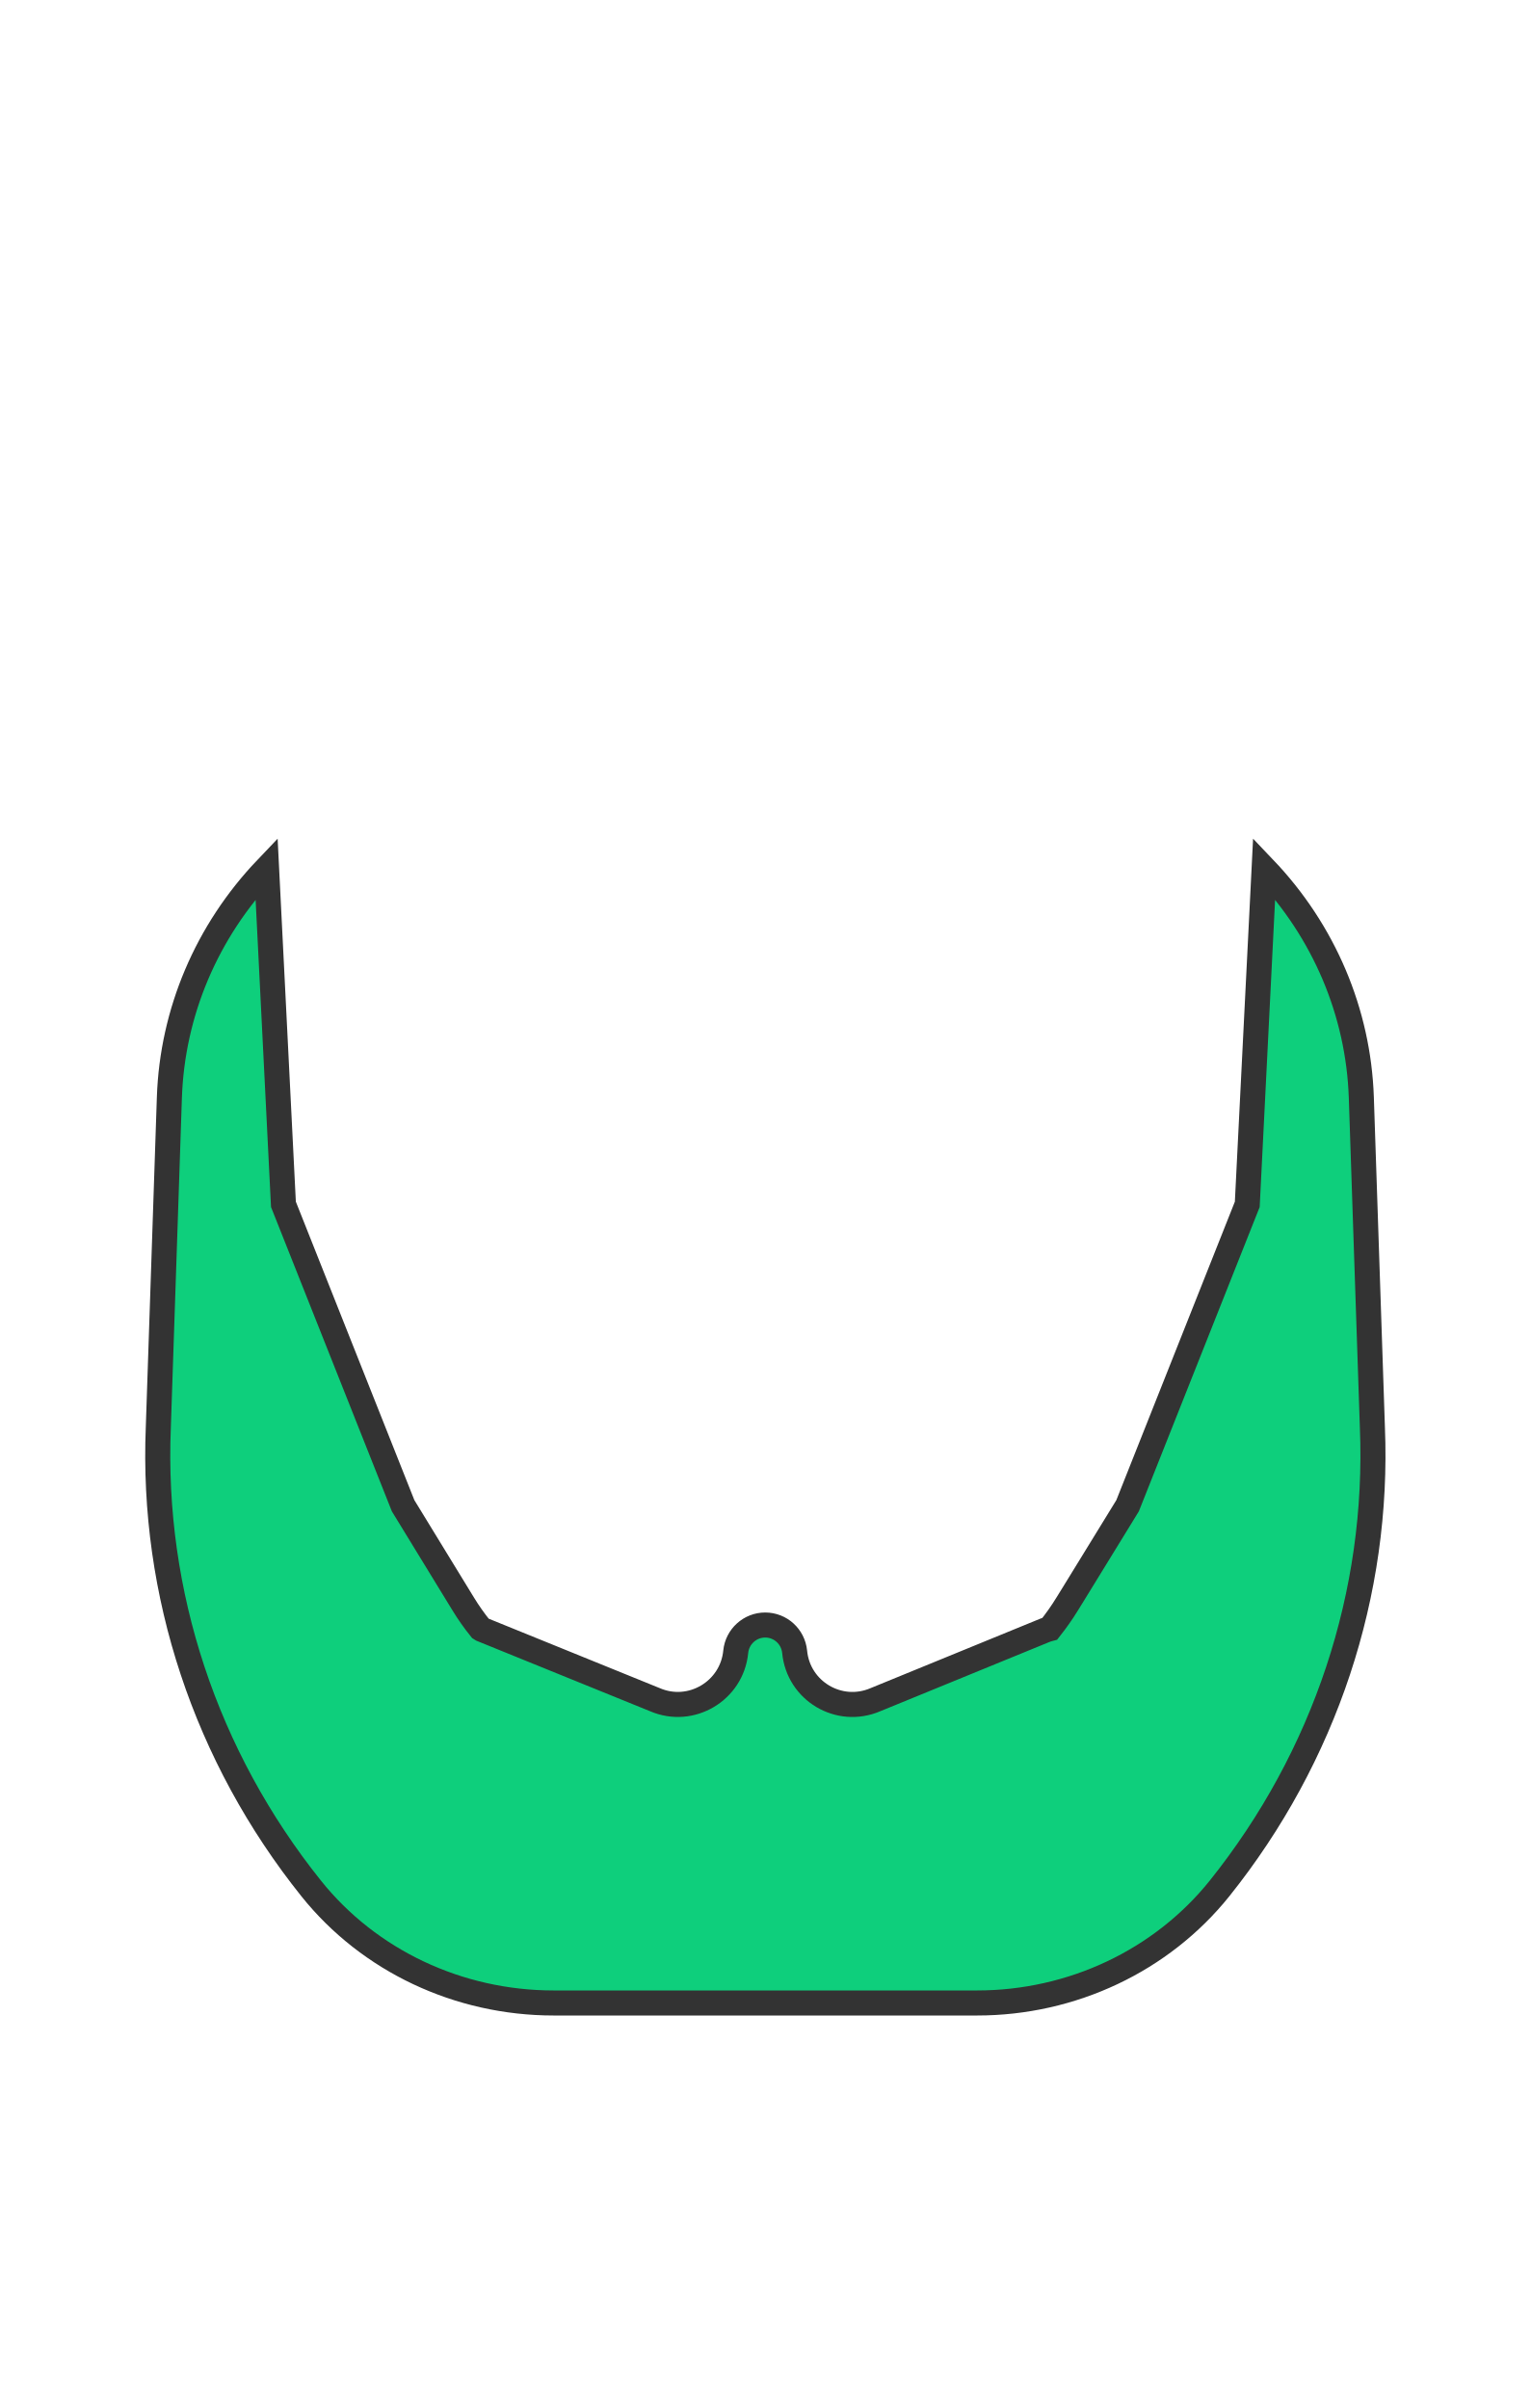
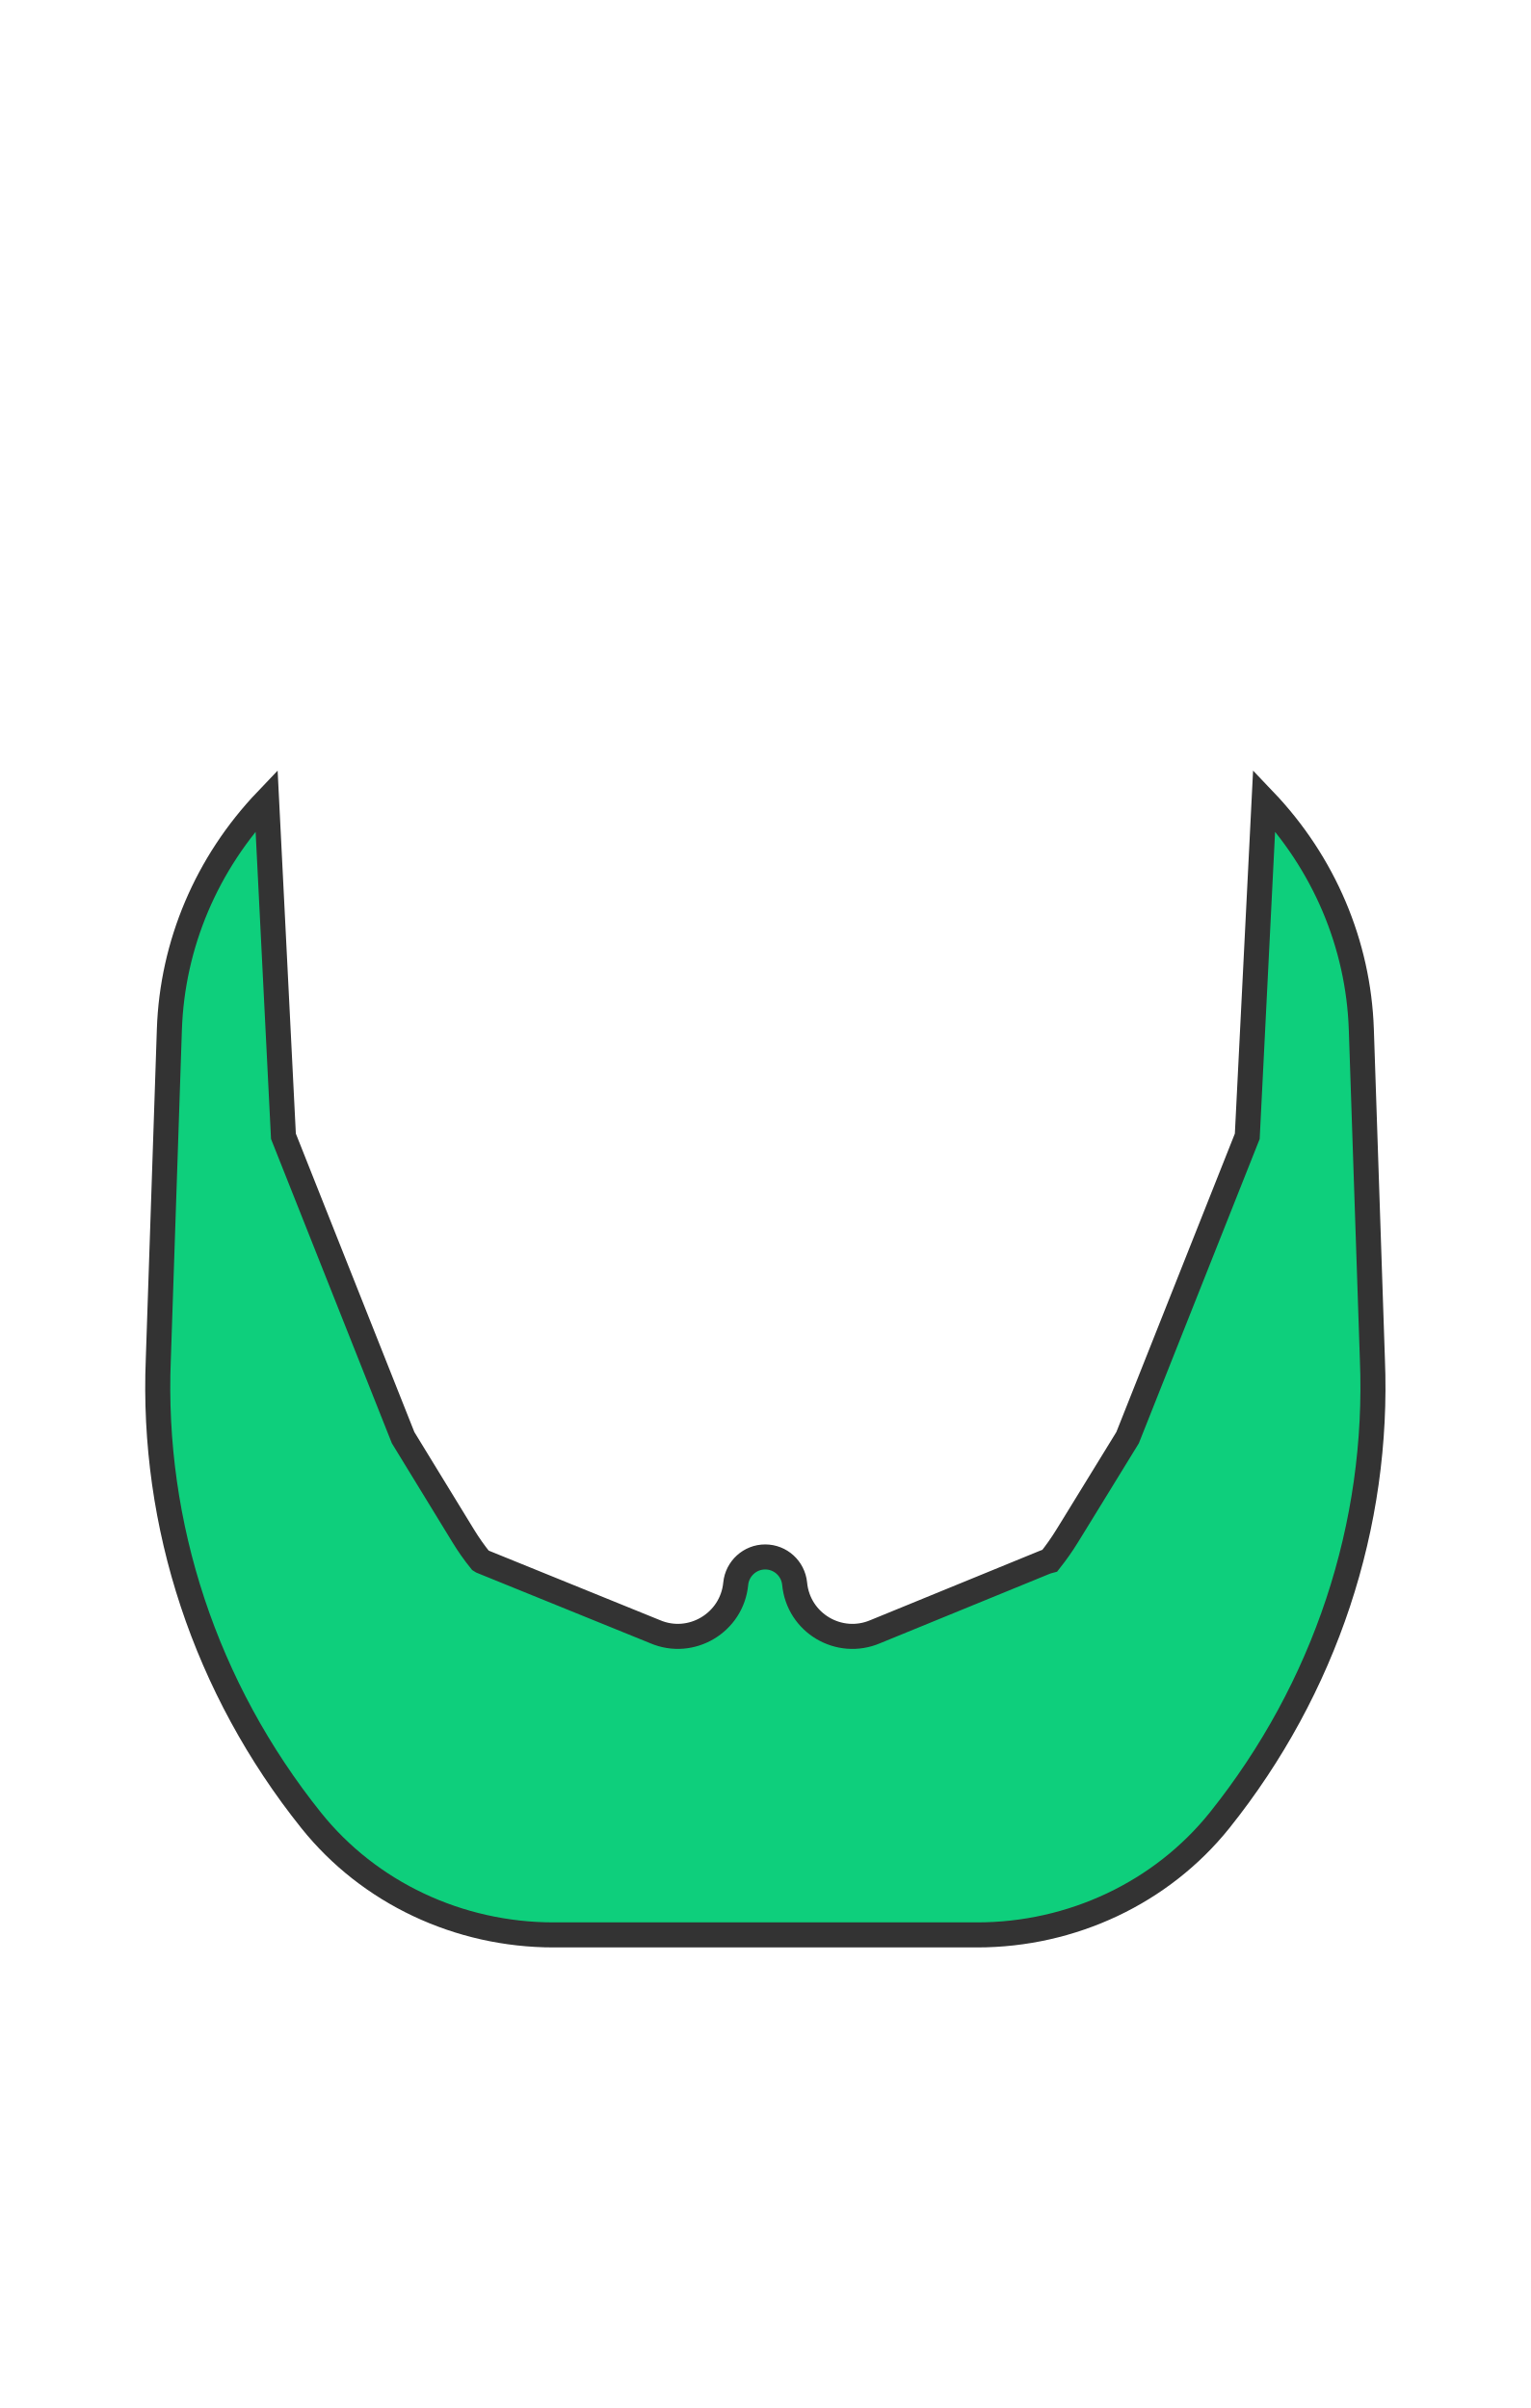
<svg xmlns="http://www.w3.org/2000/svg" width="899px" height="1415px" viewBox="0 0 899 1415" version="1.1">
  <defs />
  <g id="Beard-0-0ECF7C" stroke="none" stroke-width="1" fill="none" fill-rule="evenodd">
-     <g id="avatar-beard1-tone1" transform="translate(92, 510)">
+     <g id="avatar-beard1-tone1" transform="translate(92, 470)">
      <path d="M714.2,328.7 L707.7,134.9 C706,84.9 685.8,37.2 650.6,0.3 L640.7,197.7 L570.4,374.8 L555.6,398.9 L538.4,426.9 L535,432.4 C531.9,437.5 528.4,442.4 524.7,447.1 L523.2,447.5 L521.6,448.1 L422.2,488.8 C400.9,497.9 377,483.7 374.8,460.6 C373.9,451.7 366.5,444.9 357.5,444.9 C348.6,444.9 341.1,451.7 340.2,460.6 C338,483.6 314,497.9 292.8,488.8 L191.1,447.5 L190.3,447 C186.6,442.4 183.2,437.6 180.1,432.5 L178.2,429.4 L163.7,405.7 L144.8,374.8 L74.5,197.7 L64.6,0.3 C29.4,37.2 9.2,84.9 7.5,134.9 L1,328.7 C-3,426.3 28.8,522.2 90.8,599.7 C124.8,642.2 177.4,667 233.2,667 L482,667 C537.8,667 590.4,642.1 624.4,599.7 C686.4,522.2 718.2,426.3 714.2,328.7 Z" id="Shape" stroke="#333333" stroke-width="14.716" fill="#0ECF7C" fill-rule="nonzero" />
      <rect id="Rectangle-path" x="55.7" y="60.5" width="603.7" height="241.5" />
    </g>
  </g>
</svg>
